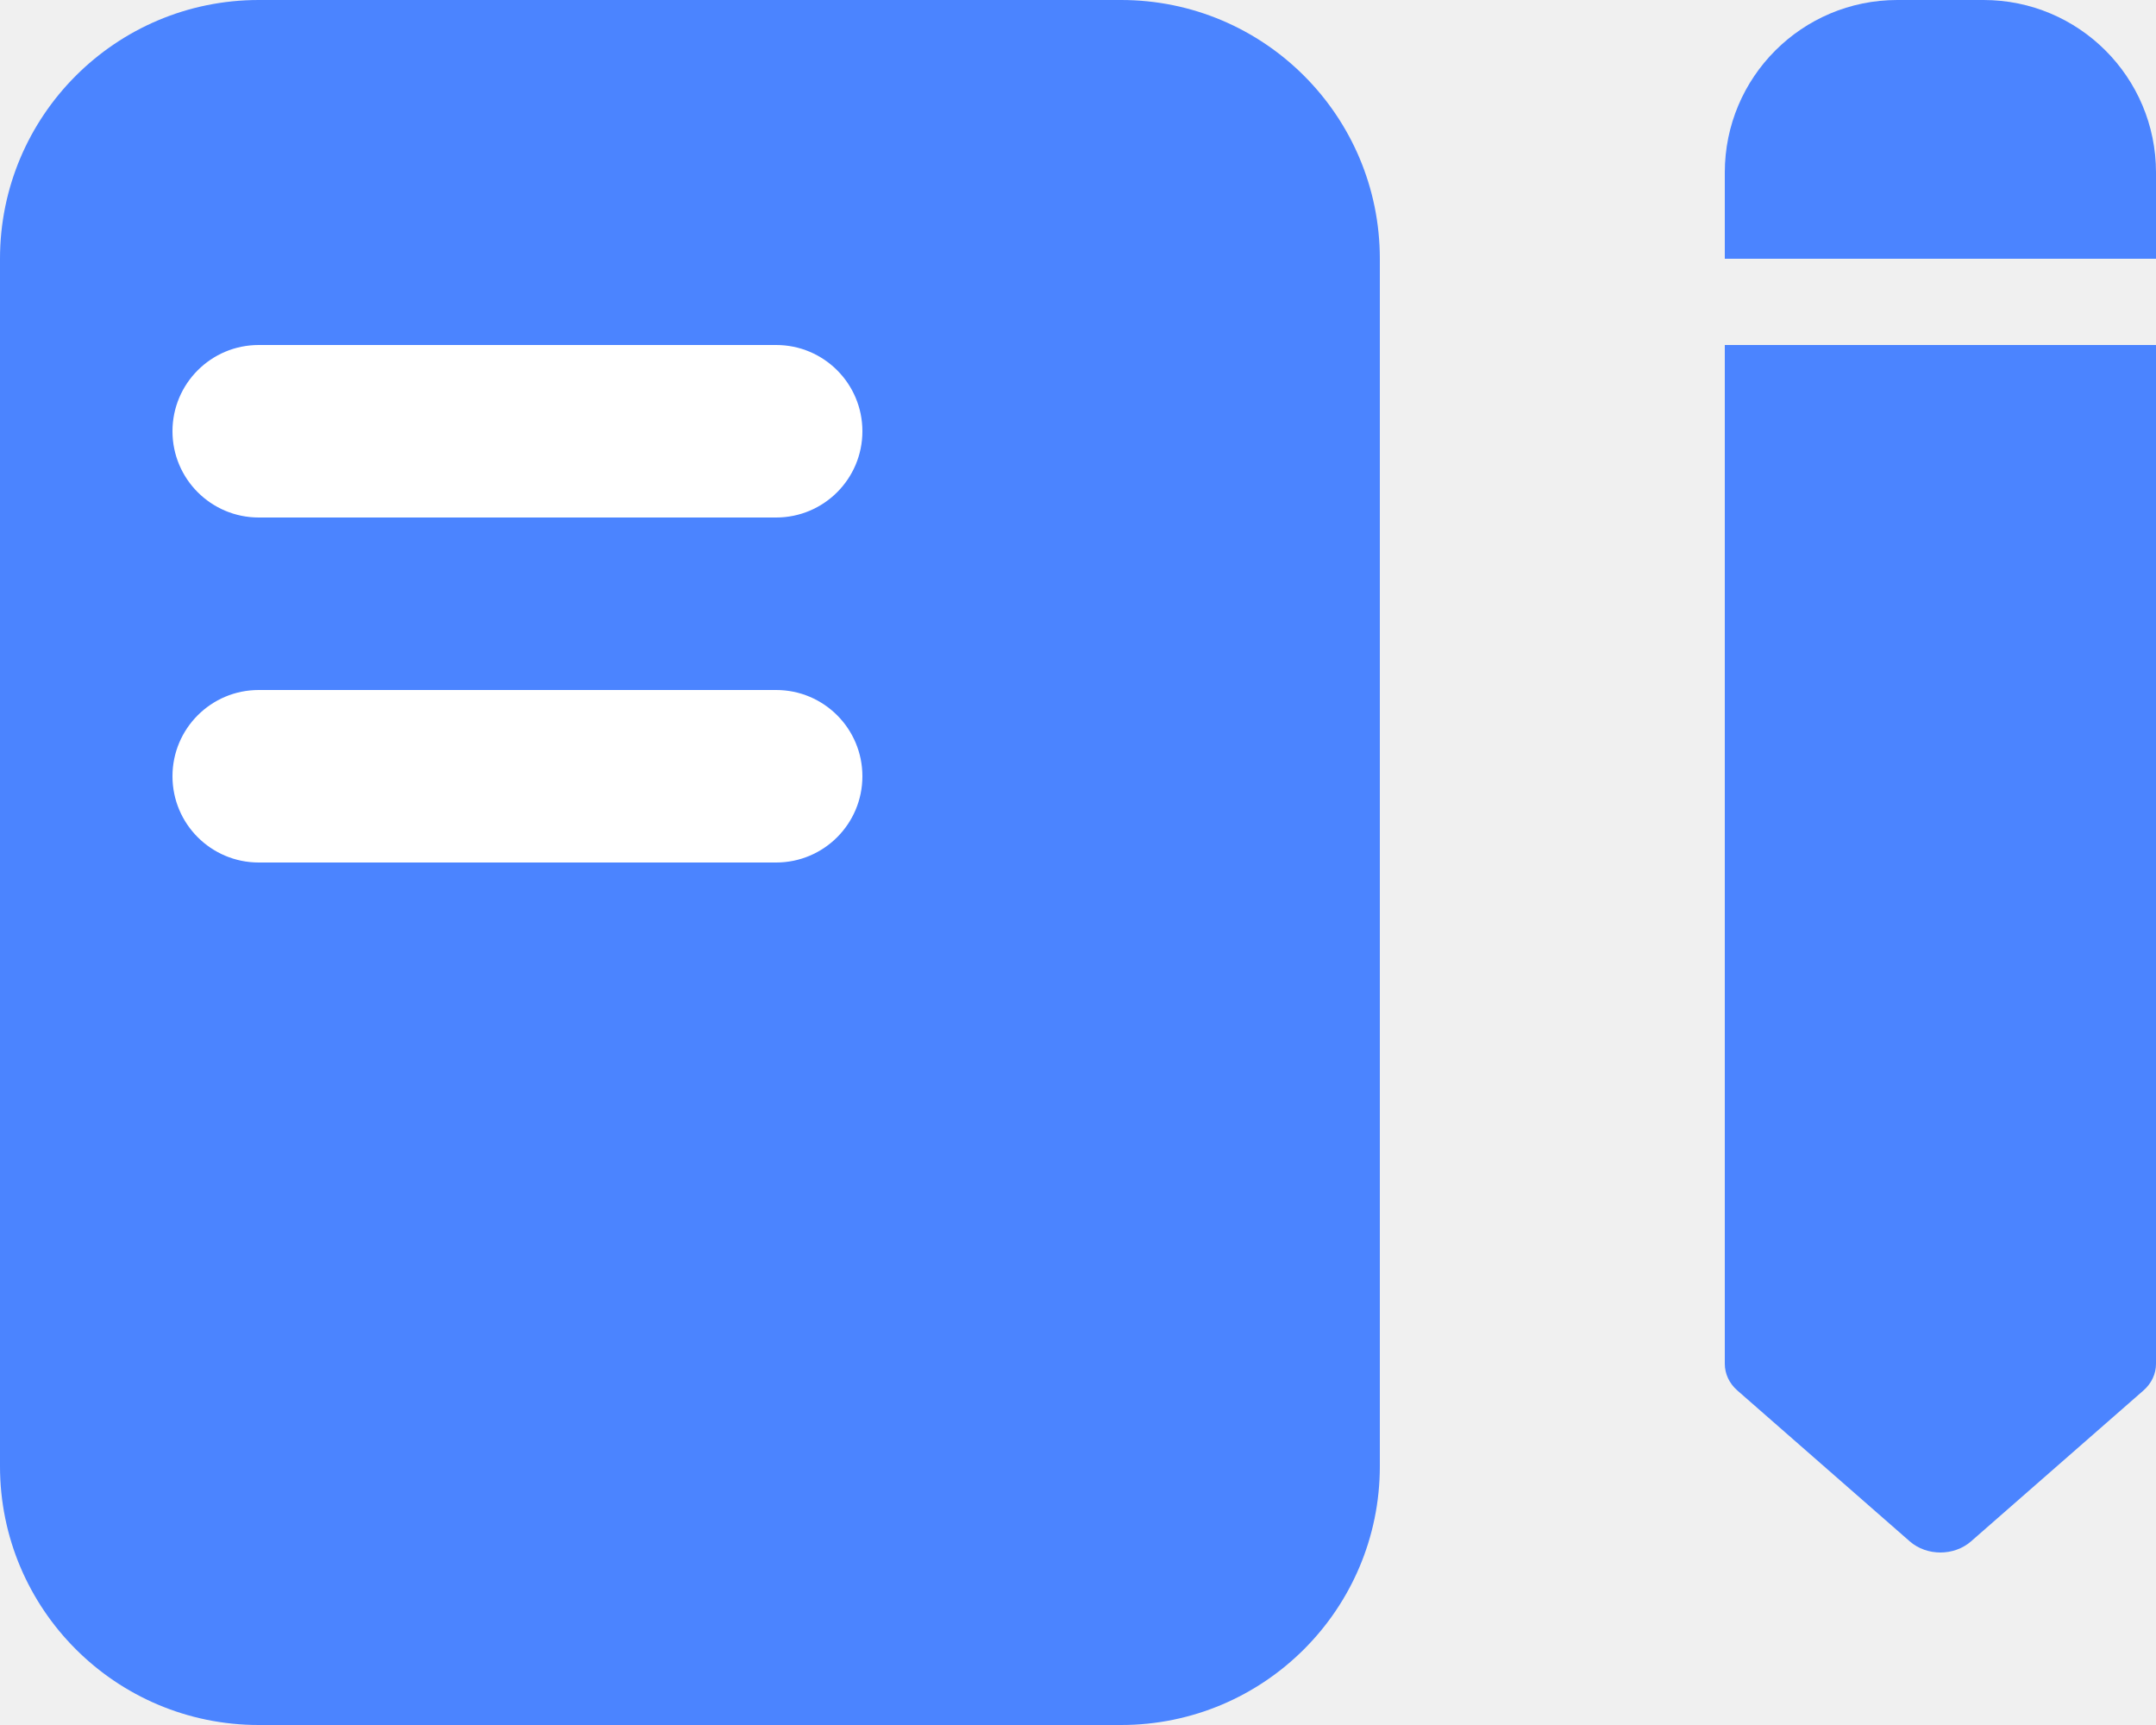
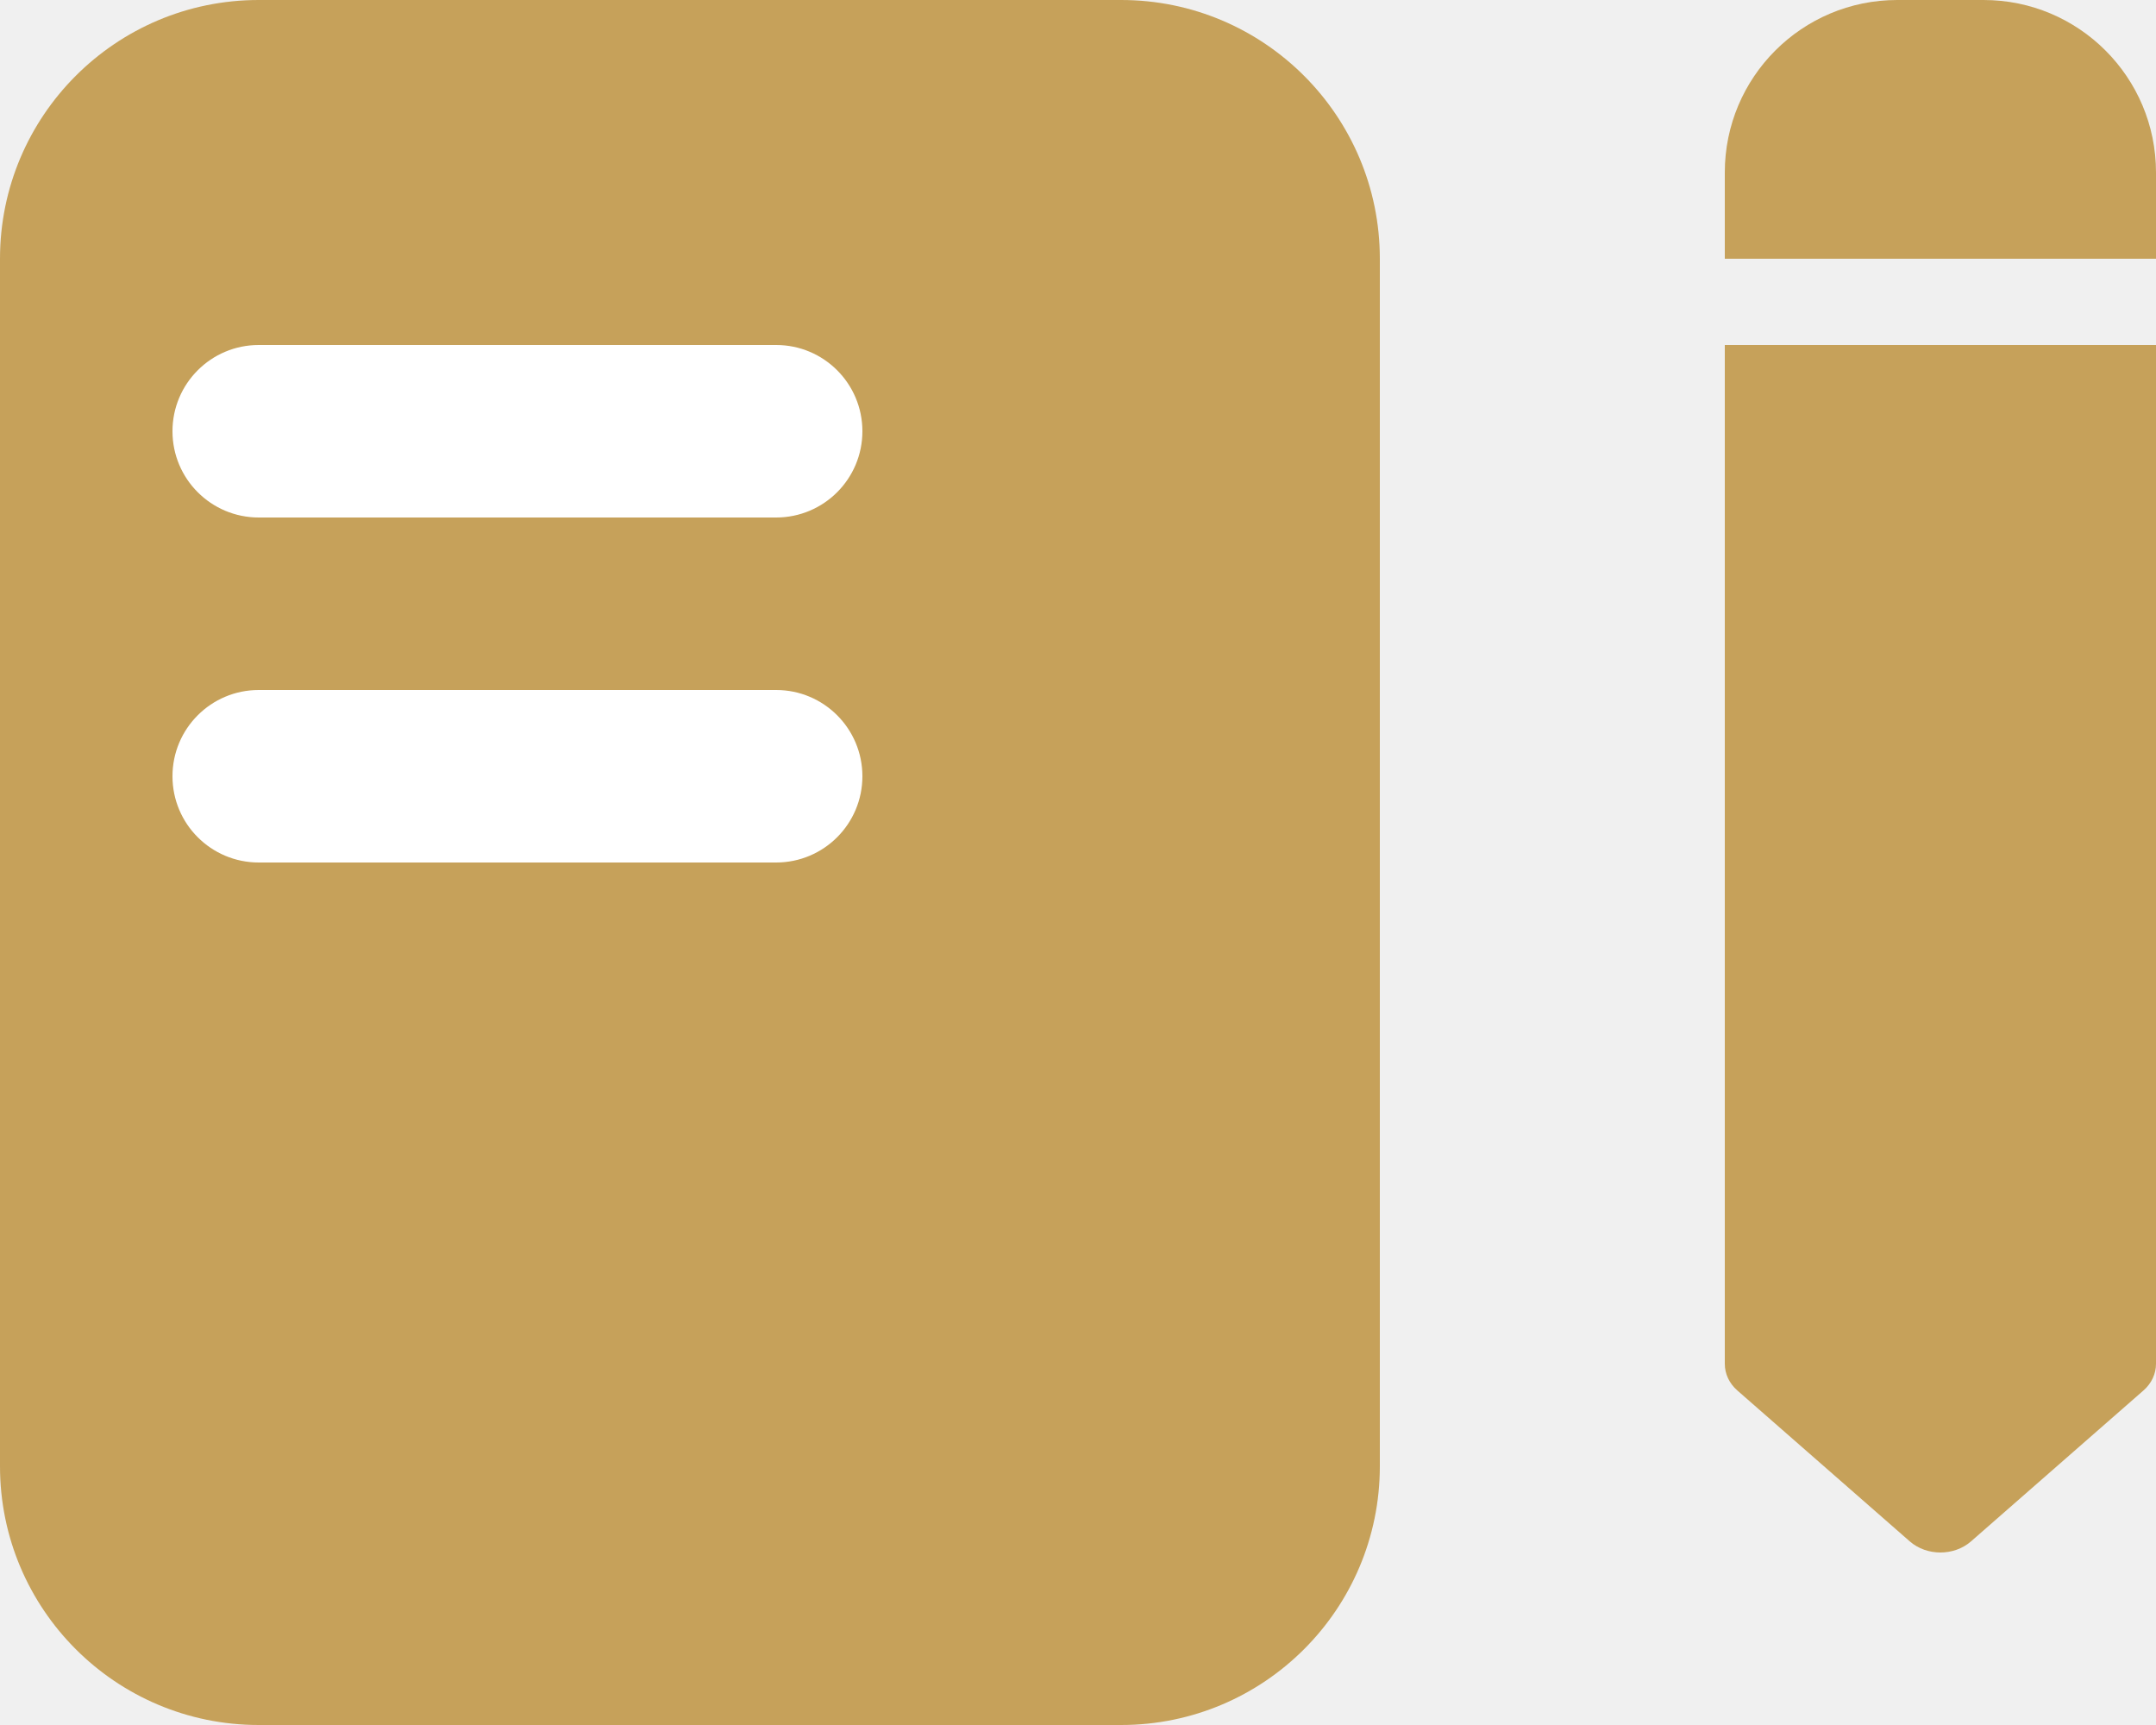
<svg xmlns="http://www.w3.org/2000/svg" width="25px" height="20px" viewBox="0 0 25 20" version="1.1">
  <g id="Symbols" stroke="none" stroke-width="1" fill="none" fill-rule="evenodd">
    <g id="Registrar-Icon">
      <g>
-         <rect id="Rectangle-2" fill="#4B84FF" x="0" y="0" width="16" height="20" rx="3" />
-         <path d="M20,15.812 C20,15.929 20.052,16.04 20.146,16.122 L22.146,17.872 C22.244,17.957 22.372,18 22.5,18 C22.628,18 22.756,17.957 22.854,17.872 L24.854,16.122 C24.948,16.04 25,15.929 25,15.812 L25,4 L20,4 L20,15.812 Z" id="Fill-4" fill="#4B84FF" />
-         <path d="M22,0 L23,0 C24.105,-2.02906125e-16 25,0.895 25,2 L25,3 L20,3 L20,2 C20,0.895 20.895,2.02906125e-16 22,0 Z" id="Rectangle-6" fill="#4B84FF" />
+         <rect id="Rectangle-2" fill="#C6A15A" x="0" y="0" width="16" height="20" rx="3" />
+         <path d="M20,15.812 C20,15.929 20.052,16.04 20.146,16.122 L22.146,17.872 C22.244,17.957 22.372,18 22.5,18 C22.628,18 22.756,17.957 22.854,17.872 L24.854,16.122 C24.948,16.04 25,15.929 25,15.812 L25,4 L20,4 L20,15.812 Z" id="Fill-4" fill="#C6A15A" />
+         <path d="M22,0 L23,0 C24.105,-2.02906125e-16 25,0.895 25,2 L25,3 L20,3 L20,2 C20,0.895 20.895,2.02906125e-16 22,0 Z" id="Rectangle-6" fill="#C6A15A" />
        <rect id="Rectangle-3" fill="#FFFFFF" transform="translate(6, 5) scale(1, -1) translate(-6, -5) " x="2" y="4" width="8" height="2" rx="1" />
        <rect id="Rectangle-3-Copy" fill="#FFFFFF" transform="translate(6, 9) scale(1, -1) translate(-6, -9) " x="2" y="8" width="8" height="2" rx="1" />
      </g>
    </g>
  </g>
</svg>
